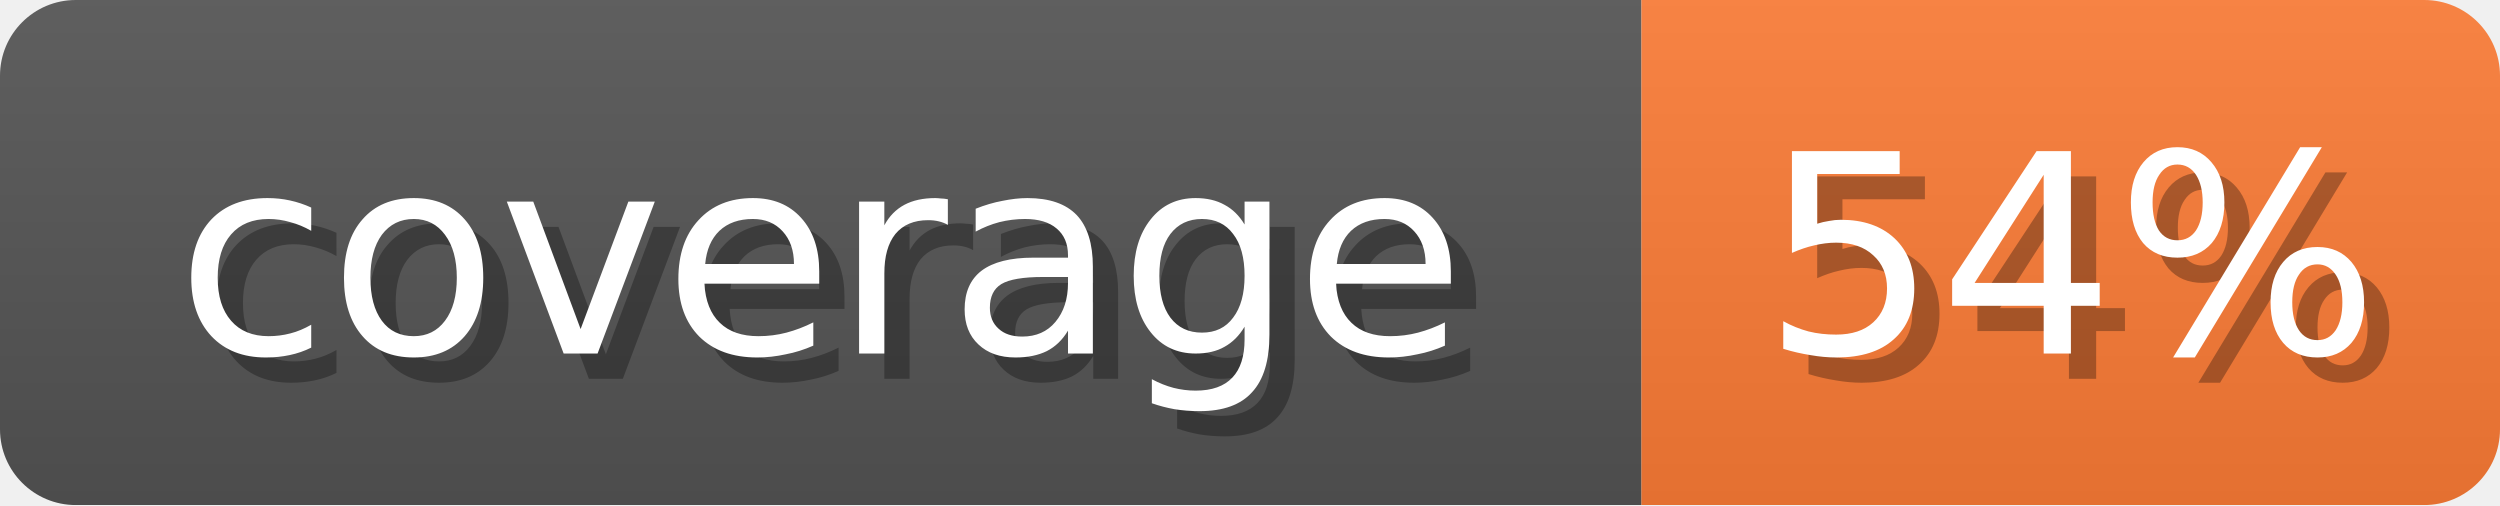
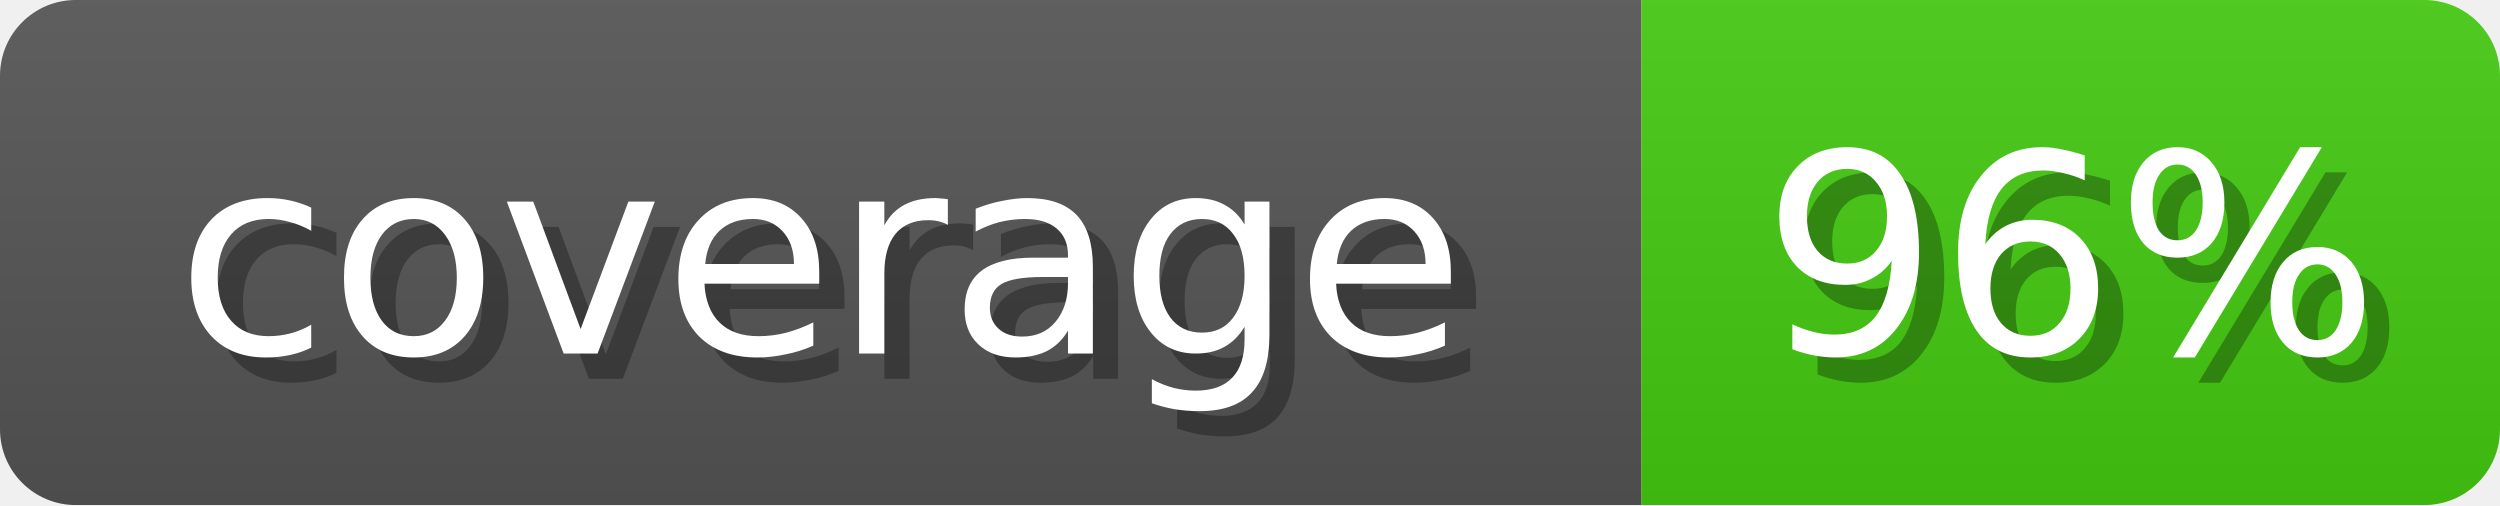
<svg xmlns="http://www.w3.org/2000/svg" width="99" height="20">
  <linearGradient id="b" x2="0" y2="100%">
    <stop offset="0" stop-color="#bbb" stop-opacity=".1" />
    <stop offset="1" stop-opacity=".1" />
  </linearGradient>
  <mask id="anybadge_1">
    <rect width="99" height="20" rx="3" fill="#fff" />
  </mask>
  <g mask="url(#anybadge_1)">
    <path fill="#555" d="M0 0h65v20H0z" />
-     <path fill="#fe7d37" d="M65 0h34v20H65z" />
+     <path fill="#4c1" d="M65 0h34v20H65z" />
    <path fill="url(#b)" d="M0 0h99v20H0z" />
  </g>
  <g fill="#fff" text-anchor="middle" font-family="DejaVu Sans,Verdana,Geneva,sans-serif" font-size="11">
    <text x="33.5" y="15" fill="#010101" fill-opacity=".3">coverage</text>
    <text x="32.5" y="14">coverage</text>
  </g>
  <g fill="#fff" text-anchor="middle" font-family="DejaVu Sans,Verdana,Geneva,sans-serif" font-size="11">
-     <text x="83.0" y="15" fill="#010101" fill-opacity=".3">54%</text>
-     <text x="82.0" y="14">54%</text>
+     <text x="83.0" y="15" fill="#010101" fill-opacity=".3">96%</text>
+     <text x="82.0" y="14">96%</text>
  </g>
</svg>
